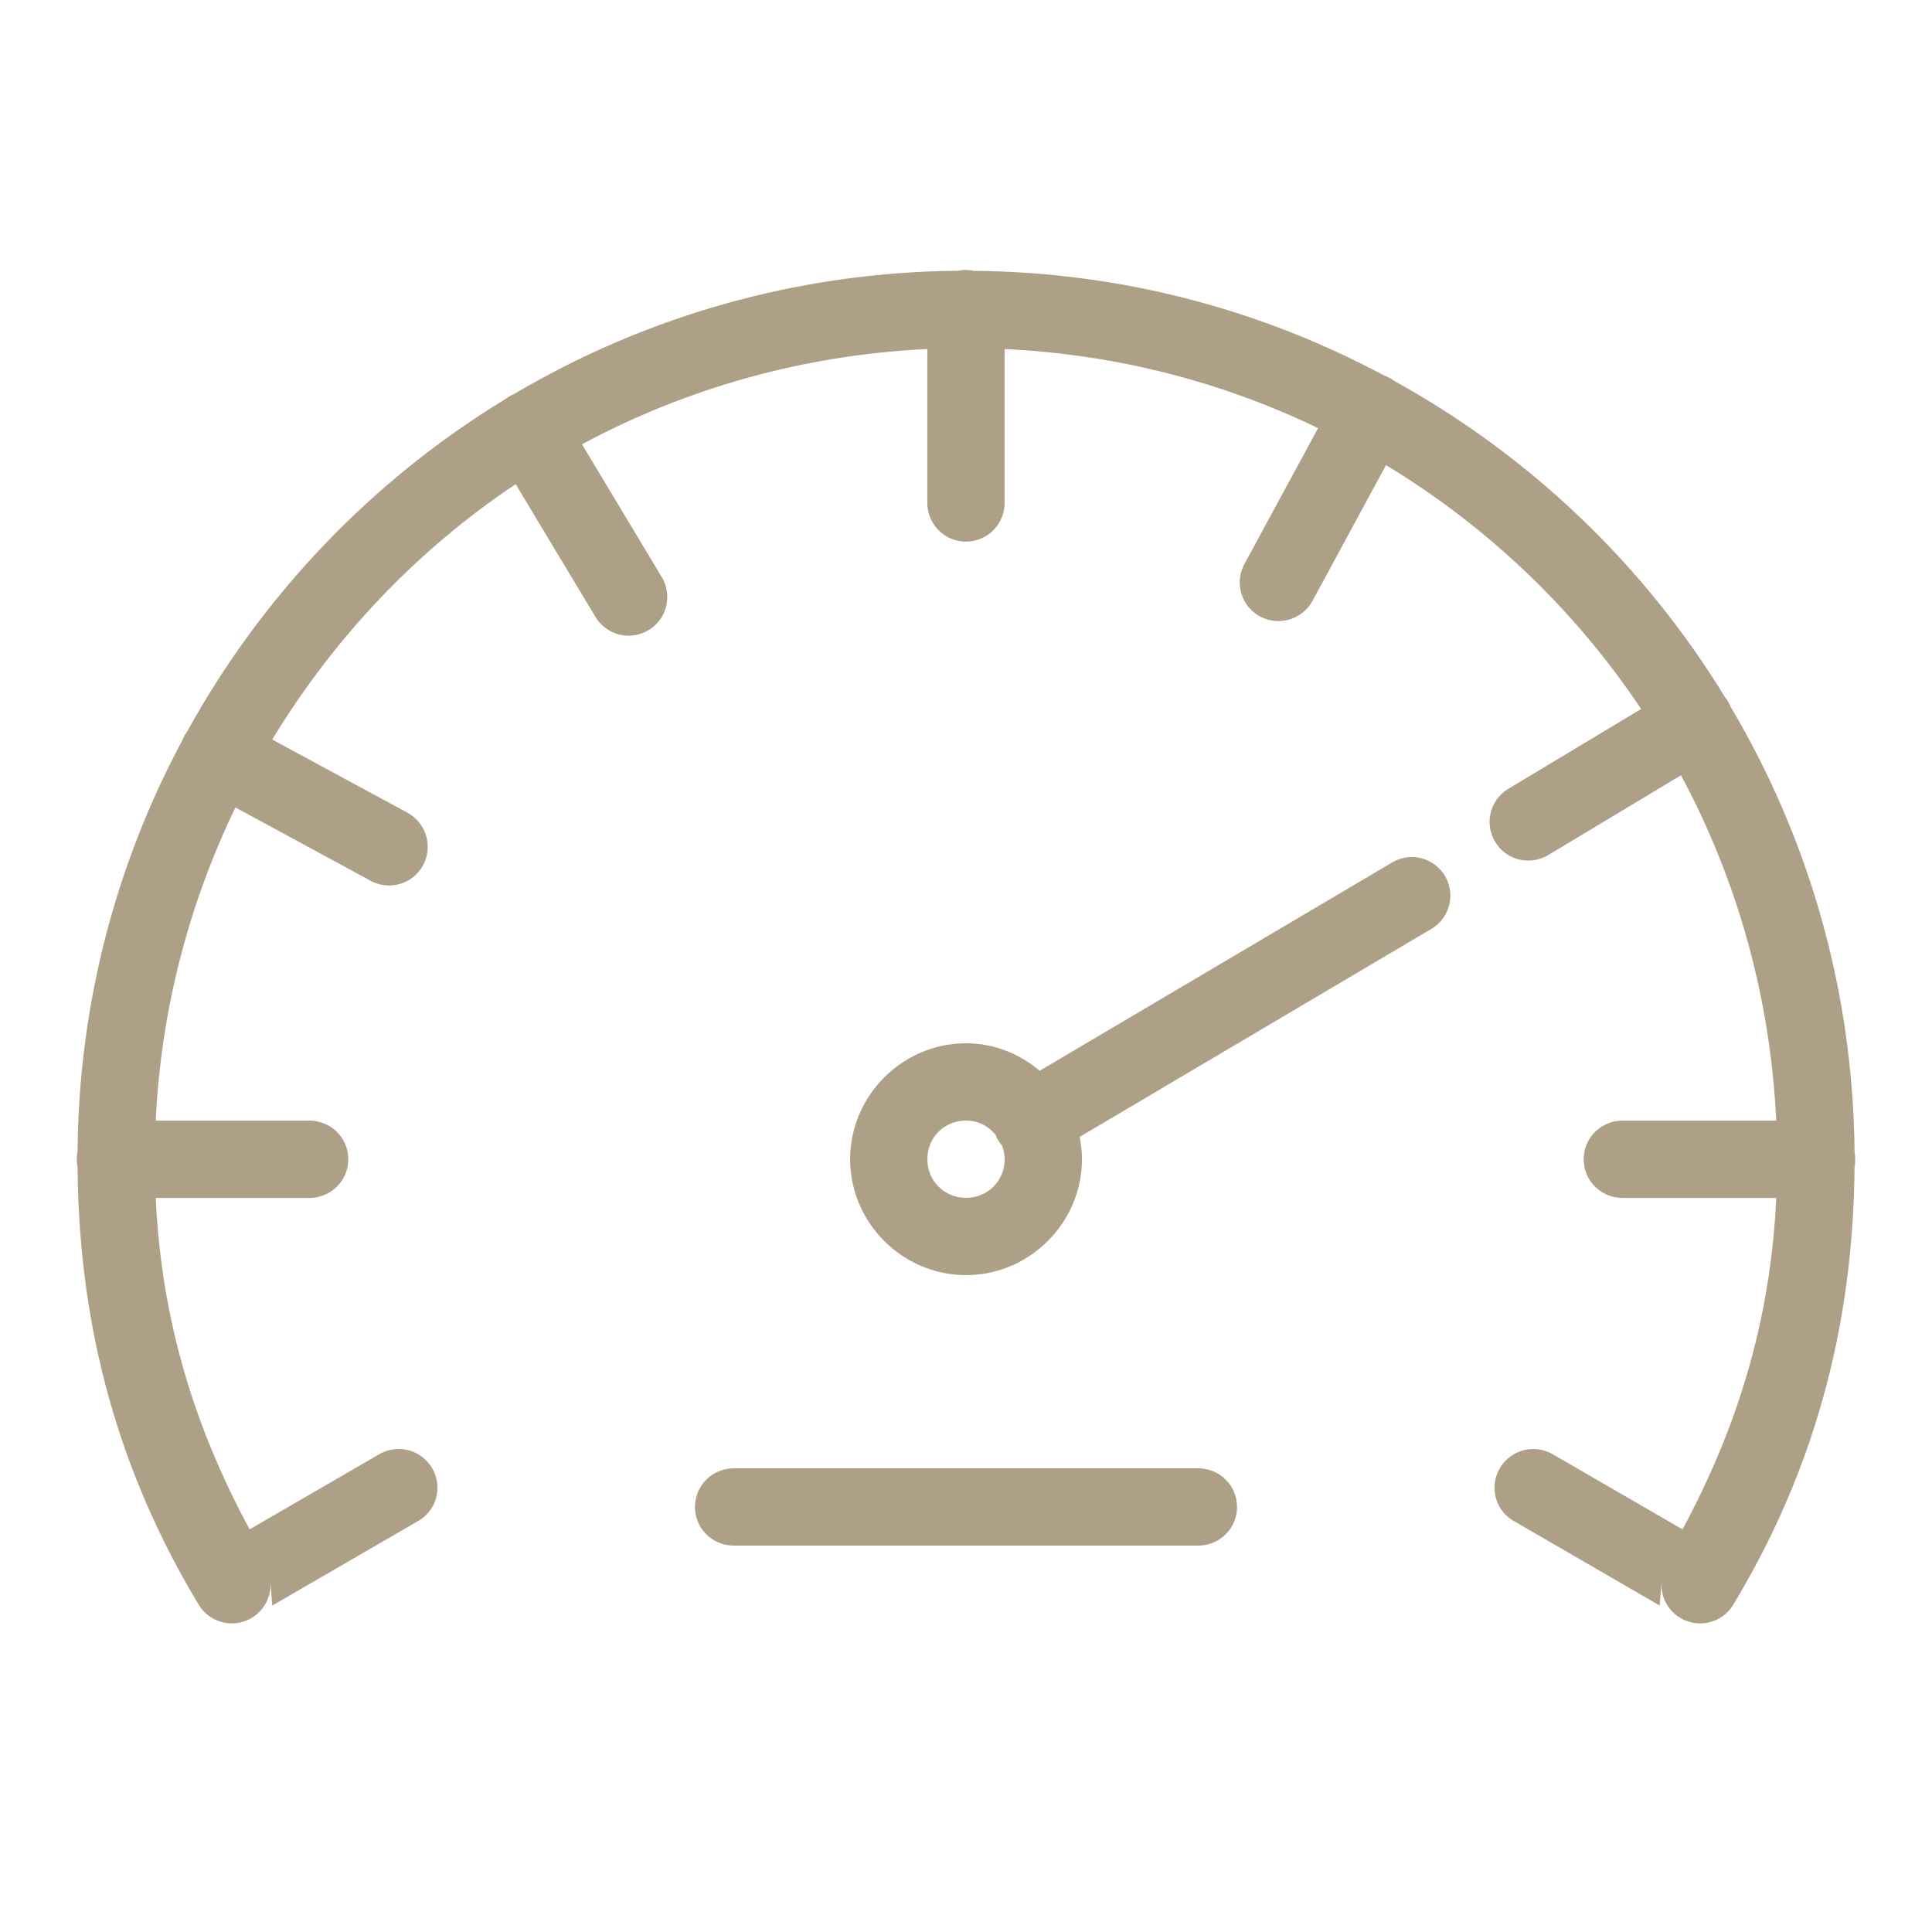
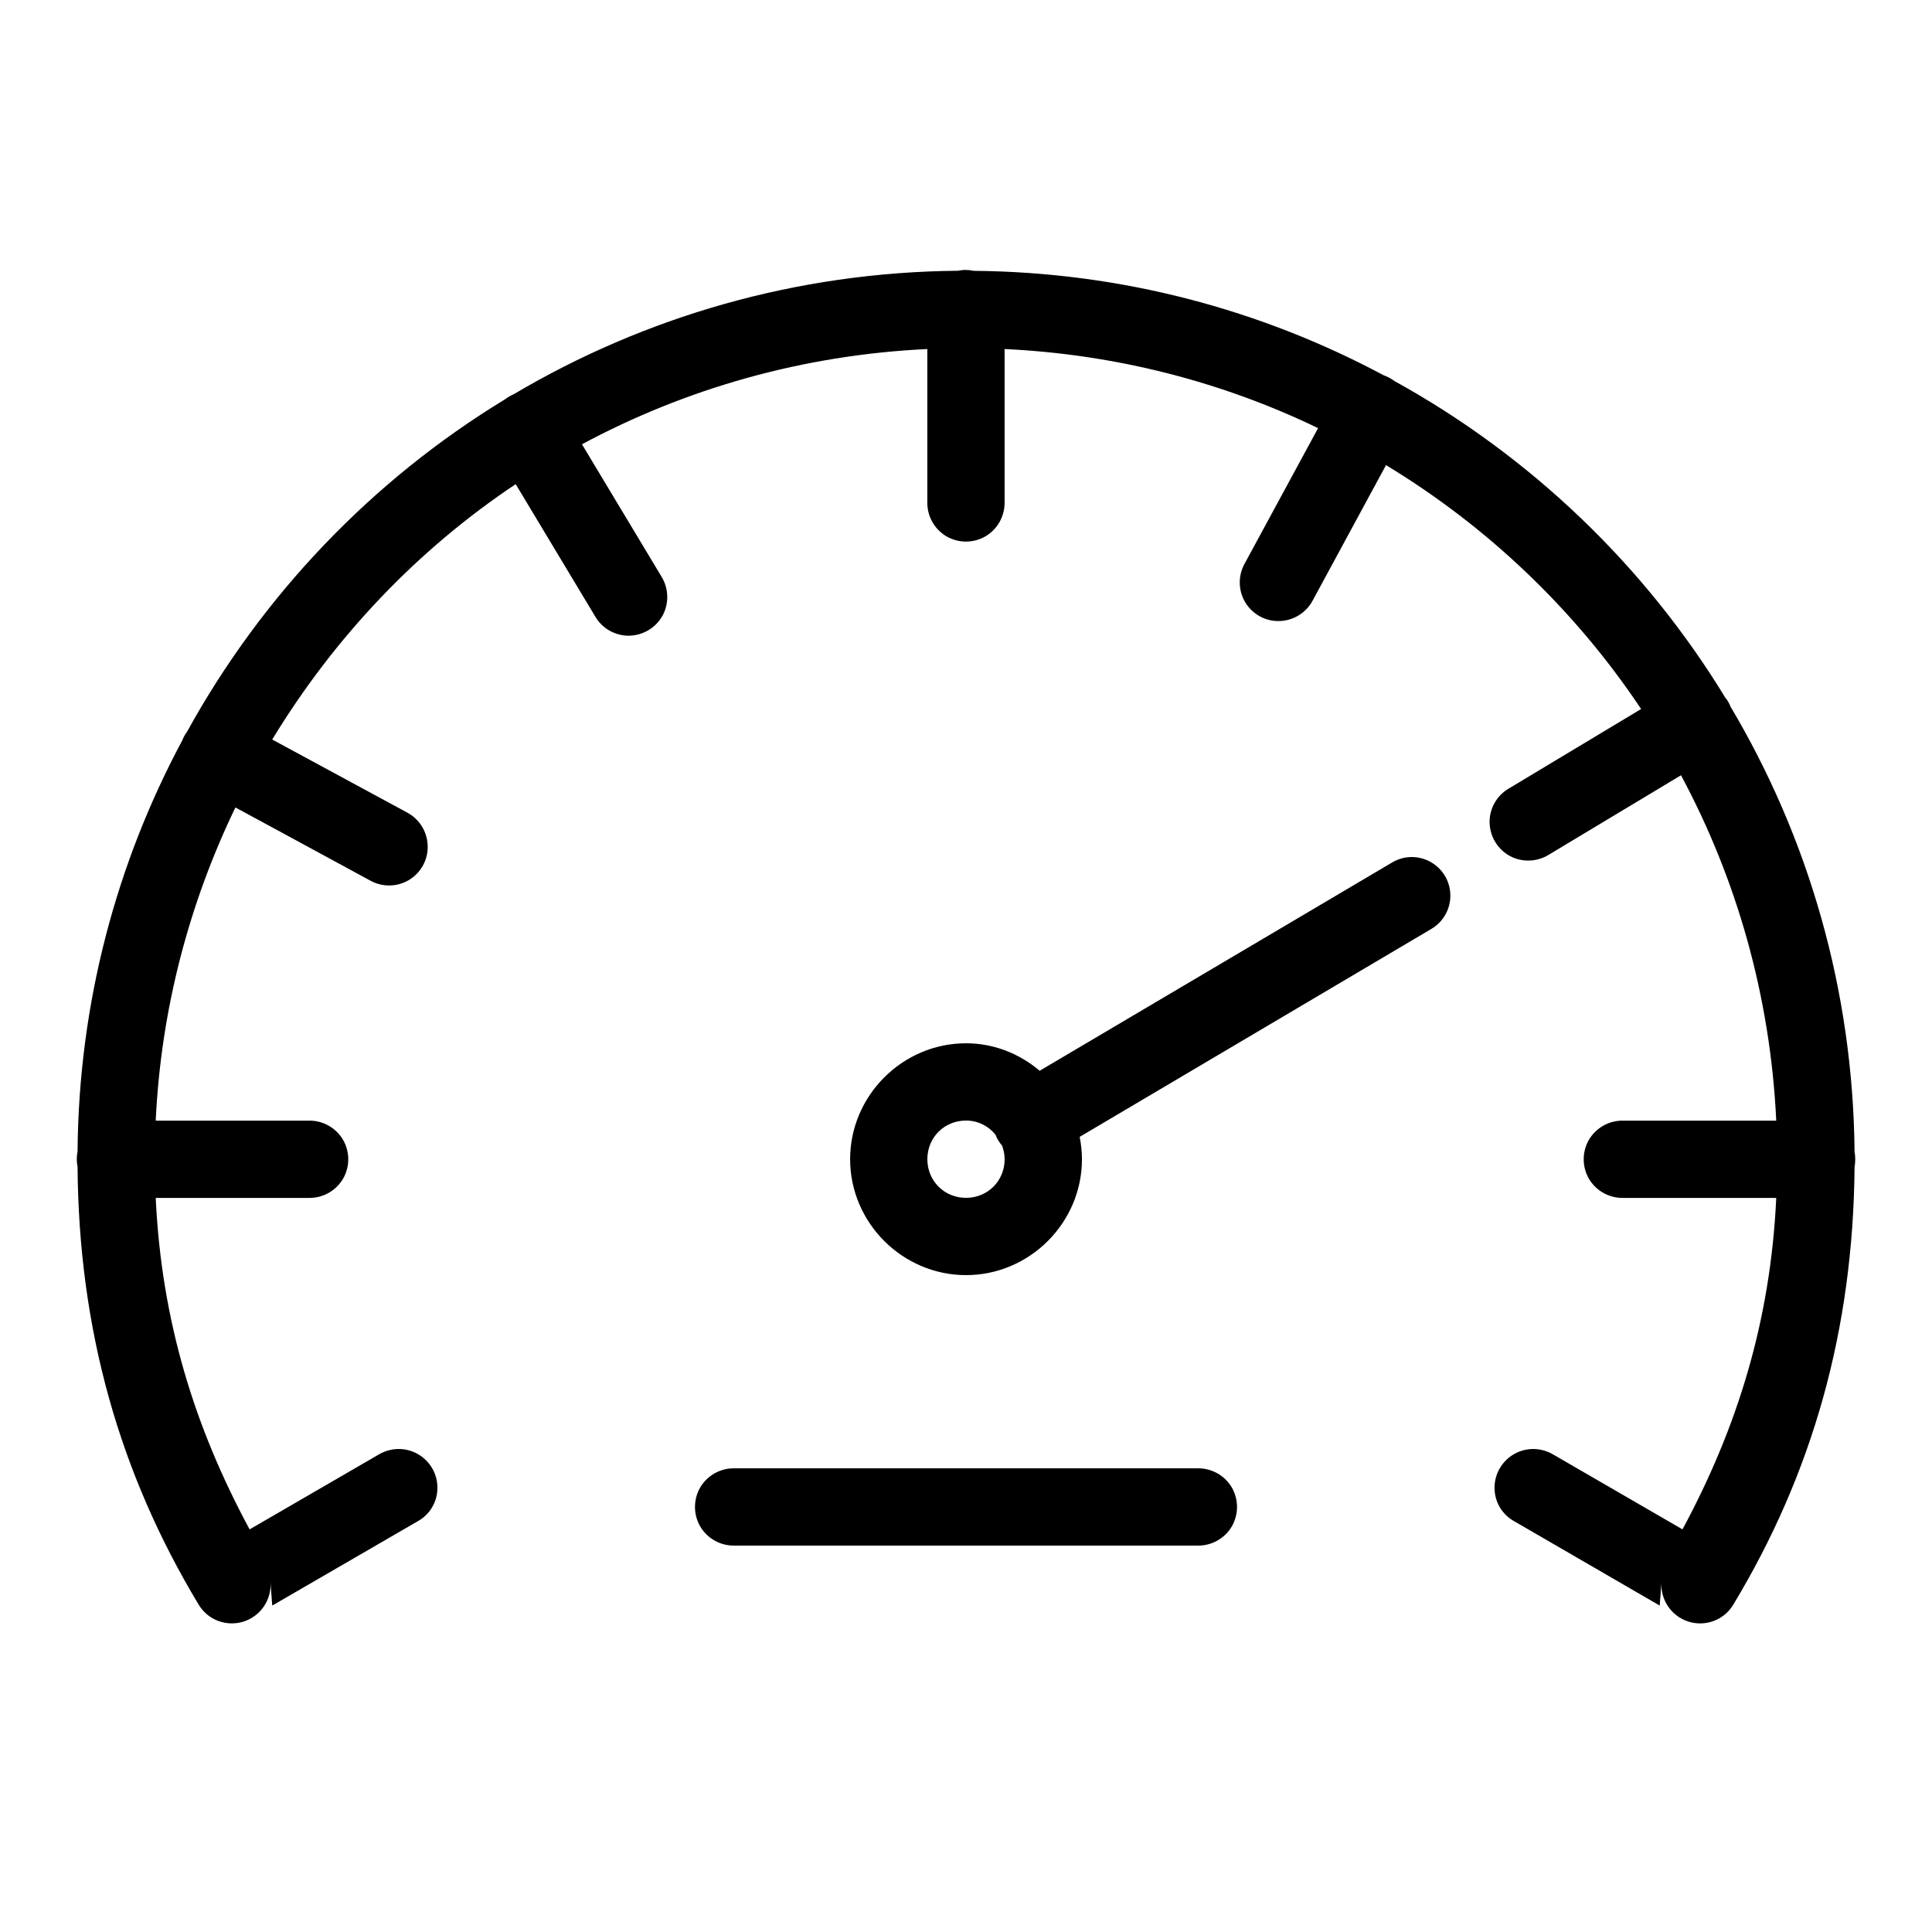
<svg xmlns="http://www.w3.org/2000/svg" fill-rule="nonzero" height="500px" viewBox="0,0,256,256" width="500px">
-   <g fill="#ae9f87" fill-rule="nonzero" font-family="none" font-size="none" font-weight="none" stroke="none" stroke-dasharray="" stroke-dashoffset="0" stroke-linecap="butt" stroke-linejoin="miter" stroke-miterlimit="10" stroke-width="1" style="mix-blend-mode: normal" text-anchor="none">
+   <g fill-rule="nonzero" font-family="none" font-size="none" font-weight="none" stroke="none" stroke-dasharray="" stroke-dashoffset="0" stroke-linecap="butt" stroke-linejoin="miter" stroke-miterlimit="10" stroke-width="1" style="mix-blend-mode: normal" text-anchor="none">
    <g transform="scale(5.12,5.12)">
-       <path d="M24.984,6.984c-0.062,0.004 -0.121,0.008 -0.184,0.023c-4.195,0.035 -8.125,1.195 -11.504,3.195c-0.082,0.035 -0.16,0.082 -0.234,0.137c-3.434,2.09 -6.273,5.062 -8.219,8.594c-0.051,0.07 -0.094,0.145 -0.125,0.227c-1.703,3.176 -2.68,6.797 -2.711,10.637c-0.027,0.133 -0.027,0.266 0,0.395c0.031,4.227 1.086,7.938 3.137,11.34c0.238,0.395 0.719,0.574 1.16,0.434c0.441,-0.141 0.73,-0.566 0.695,-1.027l0.047,0.613l3.754,-2.176c0.32,-0.172 0.52,-0.504 0.52,-0.867c0.004,-0.363 -0.191,-0.699 -0.508,-0.879c-0.316,-0.18 -0.703,-0.172 -1.016,0.016l-3.336,1.934c-1.422,-2.633 -2.281,-5.395 -2.43,-8.578h3.969c0.359,0.004 0.695,-0.184 0.879,-0.496c0.18,-0.312 0.18,-0.695 0,-1.008c-0.184,-0.312 -0.52,-0.5 -0.879,-0.496h-3.969c0.137,-2.898 0.871,-5.633 2.062,-8.105c0.562,0.305 1.461,0.789 3.48,1.887c0.316,0.18 0.703,0.176 1.016,-0.012c0.309,-0.188 0.496,-0.531 0.48,-0.891c-0.012,-0.363 -0.219,-0.691 -0.543,-0.859c-2.02,-1.094 -2.914,-1.578 -3.48,-1.883c1.602,-2.637 3.742,-4.902 6.301,-6.609l2.059,3.426c0.18,0.309 0.516,0.5 0.875,0.496c0.363,-0.008 0.691,-0.203 0.867,-0.52c0.172,-0.316 0.16,-0.703 -0.027,-1.008l-2.059,-3.426c2.684,-1.441 5.715,-2.312 8.938,-2.465v3.969c-0.004,0.359 0.184,0.695 0.496,0.879c0.312,0.18 0.695,0.18 1.008,0c0.312,-0.184 0.5,-0.52 0.496,-0.879v-3.969c2.898,0.137 5.641,0.855 8.113,2.047l-1.895,3.496c-0.18,0.316 -0.176,0.703 0.012,1.016c0.188,0.309 0.531,0.496 0.891,0.48c0.363,-0.012 0.691,-0.219 0.859,-0.543l1.891,-3.492c2.637,1.598 4.895,3.754 6.602,6.312l-3.426,2.059c-0.309,0.18 -0.5,0.516 -0.496,0.875c0.008,0.363 0.203,0.691 0.52,0.867c0.316,0.172 0.703,0.16 1.008,-0.027l3.426,-2.059c1.441,2.684 2.312,5.715 2.465,8.938h-3.969c-0.359,-0.004 -0.695,0.184 -0.879,0.496c-0.18,0.312 -0.18,0.695 0,1.008c0.184,0.312 0.52,0.5 0.879,0.496h3.969c-0.148,3.184 -1.008,5.945 -2.426,8.578l-3.34,-1.934c-0.312,-0.188 -0.699,-0.195 -1.016,-0.016c-0.316,0.18 -0.512,0.516 -0.508,0.879c0,0.363 0.199,0.695 0.52,0.867l3.754,2.176l0.047,-0.613c-0.035,0.461 0.254,0.887 0.695,1.027c0.441,0.141 0.922,-0.039 1.16,-0.434c2.051,-3.398 3.105,-7.109 3.141,-11.328c0.023,-0.133 0.023,-0.27 0,-0.398c-0.039,-4.203 -1.203,-8.141 -3.211,-11.52c-0.027,-0.074 -0.066,-0.141 -0.113,-0.207c-0.004,0 -0.004,0 -0.004,0c0,-0.004 -0.004,-0.004 -0.008,-0.008c-2.086,-3.43 -5.051,-6.266 -8.574,-8.211c-0.086,-0.066 -0.18,-0.113 -0.277,-0.148c-3.172,-1.695 -6.781,-2.672 -10.617,-2.703c-0.066,-0.016 -0.137,-0.023 -0.207,-0.023zM36.559,22.18c-0.191,-0.004 -0.379,0.047 -0.543,0.148l-9.109,5.383c-0.52,-0.438 -1.18,-0.711 -1.906,-0.711c-1.645,0 -3,1.355 -3,3c0,1.645 1.355,3 3,3c1.645,0 3,-1.355 3,-3c0,-0.195 -0.023,-0.391 -0.059,-0.578l9.09,-5.375c0.391,-0.223 0.582,-0.68 0.473,-1.113c-0.109,-0.434 -0.496,-0.742 -0.945,-0.754zM25,29c0.316,0 0.582,0.145 0.762,0.363c0.039,0.105 0.098,0.199 0.172,0.285c0.039,0.109 0.066,0.227 0.066,0.352c0,0.562 -0.438,1 -1,1c-0.562,0 -1,-0.438 -1,-1c0,-0.562 0.438,-1 1,-1zM19,38c-0.359,-0.004 -0.695,0.184 -0.879,0.496c-0.18,0.312 -0.18,0.695 0,1.008c0.184,0.312 0.52,0.5 0.879,0.496h12c0.359,0.004 0.695,-0.184 0.879,-0.496c0.18,-0.312 0.18,-0.695 0,-1.008c-0.184,-0.312 -0.52,-0.5 -0.879,-0.496z" />
+       <path d="M24.984,6.984c-0.062,0.004 -0.121,0.008 -0.184,0.023c-4.195,0.035 -8.125,1.195 -11.504,3.195c-0.082,0.035 -0.16,0.082 -0.234,0.137c-3.434,2.09 -6.273,5.062 -8.219,8.594c-0.051,0.07 -0.094,0.145 -0.125,0.227c-1.703,3.176 -2.68,6.797 -2.711,10.637c-0.027,0.133 -0.027,0.266 0,0.395c0.031,4.227 1.086,7.938 3.137,11.34c0.238,0.395 0.719,0.574 1.16,0.434c0.441,-0.141 0.73,-0.566 0.695,-1.027l0.047,0.613l3.754,-2.176c0.32,-0.172 0.52,-0.504 0.52,-0.867c0.004,-0.363 -0.191,-0.699 -0.508,-0.879c-0.316,-0.18 -0.703,-0.172 -1.016,0.016l-3.336,1.934c-1.422,-2.633 -2.281,-5.395 -2.43,-8.578h3.969c0.359,0.004 0.695,-0.184 0.879,-0.496c0.18,-0.312 0.18,-0.695 0,-1.008c-0.184,-0.312 -0.52,-0.5 -0.879,-0.496h-3.969c0.137,-2.898 0.871,-5.633 2.062,-8.105c0.562,0.305 1.461,0.789 3.48,1.887c0.316,0.18 0.703,0.176 1.016,-0.012c0.309,-0.188 0.496,-0.531 0.48,-0.891c-0.012,-0.363 -0.219,-0.691 -0.543,-0.859c-2.02,-1.094 -2.914,-1.578 -3.48,-1.883c1.602,-2.637 3.742,-4.902 6.301,-6.609l2.059,3.426c0.18,0.309 0.516,0.5 0.875,0.496c0.363,-0.008 0.691,-0.203 0.867,-0.52c0.172,-0.316 0.16,-0.703 -0.027,-1.008l-2.059,-3.426c2.684,-1.441 5.715,-2.312 8.938,-2.465v3.969c-0.004,0.359 0.184,0.695 0.496,0.879c0.312,0.18 0.695,0.18 1.008,0c0.312,-0.184 0.5,-0.52 0.496,-0.879v-3.969c2.898,0.137 5.641,0.855 8.113,2.047l-1.895,3.496c-0.18,0.316 -0.176,0.703 0.012,1.016c0.188,0.309 0.531,0.496 0.891,0.48c0.363,-0.012 0.691,-0.219 0.859,-0.543l1.891,-3.492c2.637,1.598 4.895,3.754 6.602,6.312l-3.426,2.059c-0.309,0.18 -0.5,0.516 -0.496,0.875c0.008,0.363 0.203,0.691 0.52,0.867c0.316,0.172 0.703,0.16 1.008,-0.027l3.426,-2.059c1.441,2.684 2.312,5.715 2.465,8.938h-3.969c-0.359,-0.004 -0.695,0.184 -0.879,0.496c-0.18,0.312 -0.18,0.695 0,1.008c0.184,0.312 0.52,0.5 0.879,0.496h3.969c-0.148,3.184 -1.008,5.945 -2.426,8.578l-3.34,-1.934c-0.312,-0.188 -0.699,-0.195 -1.016,-0.016c-0.316,0.18 -0.512,0.516 -0.508,0.879c0,0.363 0.199,0.695 0.52,0.867l3.754,2.176l0.047,-0.613c-0.035,0.461 0.254,0.887 0.695,1.027c0.441,0.141 0.922,-0.039 1.16,-0.434c2.051,-3.398 3.105,-7.109 3.141,-11.328c0.023,-0.133 0.023,-0.27 0,-0.398c-0.039,-4.203 -1.203,-8.141 -3.211,-11.52c-0.027,-0.074 -0.066,-0.141 -0.113,-0.207c-0.004,0 -0.004,0 -0.004,0c0,-0.004 -0.004,-0.004 -0.008,-0.008c-2.086,-3.43 -5.051,-6.266 -8.574,-8.211c-0.086,-0.066 -0.18,-0.113 -0.277,-0.148c-3.172,-1.695 -6.781,-2.672 -10.617,-2.703c-0.066,-0.016 -0.137,-0.023 -0.207,-0.023zM36.559,22.18c-0.191,-0.004 -0.379,0.047 -0.543,0.148l-9.109,5.383c-0.52,-0.438 -1.18,-0.711 -1.906,-0.711c-1.645,0 -3,1.355 -3,3c0,1.645 1.355,3 3,3c1.645,0 3,-1.355 3,-3c0,-0.195 -0.023,-0.391 -0.059,-0.578l9.09,-5.375c0.391,-0.223 0.582,-0.68 0.473,-1.113c-0.109,-0.434 -0.496,-0.742 -0.945,-0.754zM25,29c0.316,0 0.582,0.145 0.762,0.363c0.039,0.105 0.098,0.199 0.172,0.285c0.039,0.109 0.066,0.227 0.066,0.352c0,0.562 -0.438,1 -1,1c-0.562,0 -1,-0.438 -1,-1c0,-0.562 0.438,-1 1,-1zM19,38c-0.359,-0.004 -0.695,0.184 -0.879,0.496c-0.18,0.312 -0.18,0.695 0,1.008c0.184,0.312 0.52,0.5 0.879,0.496h12c0.359,0.004 0.695,-0.184 0.879,-0.496c0.18,-0.312 0.18,-0.695 0,-1.008c-0.184,-0.312 -0.52,-0.5 -0.879,-0.496z">
+             </path>
    </g>
  </g>
</svg>
